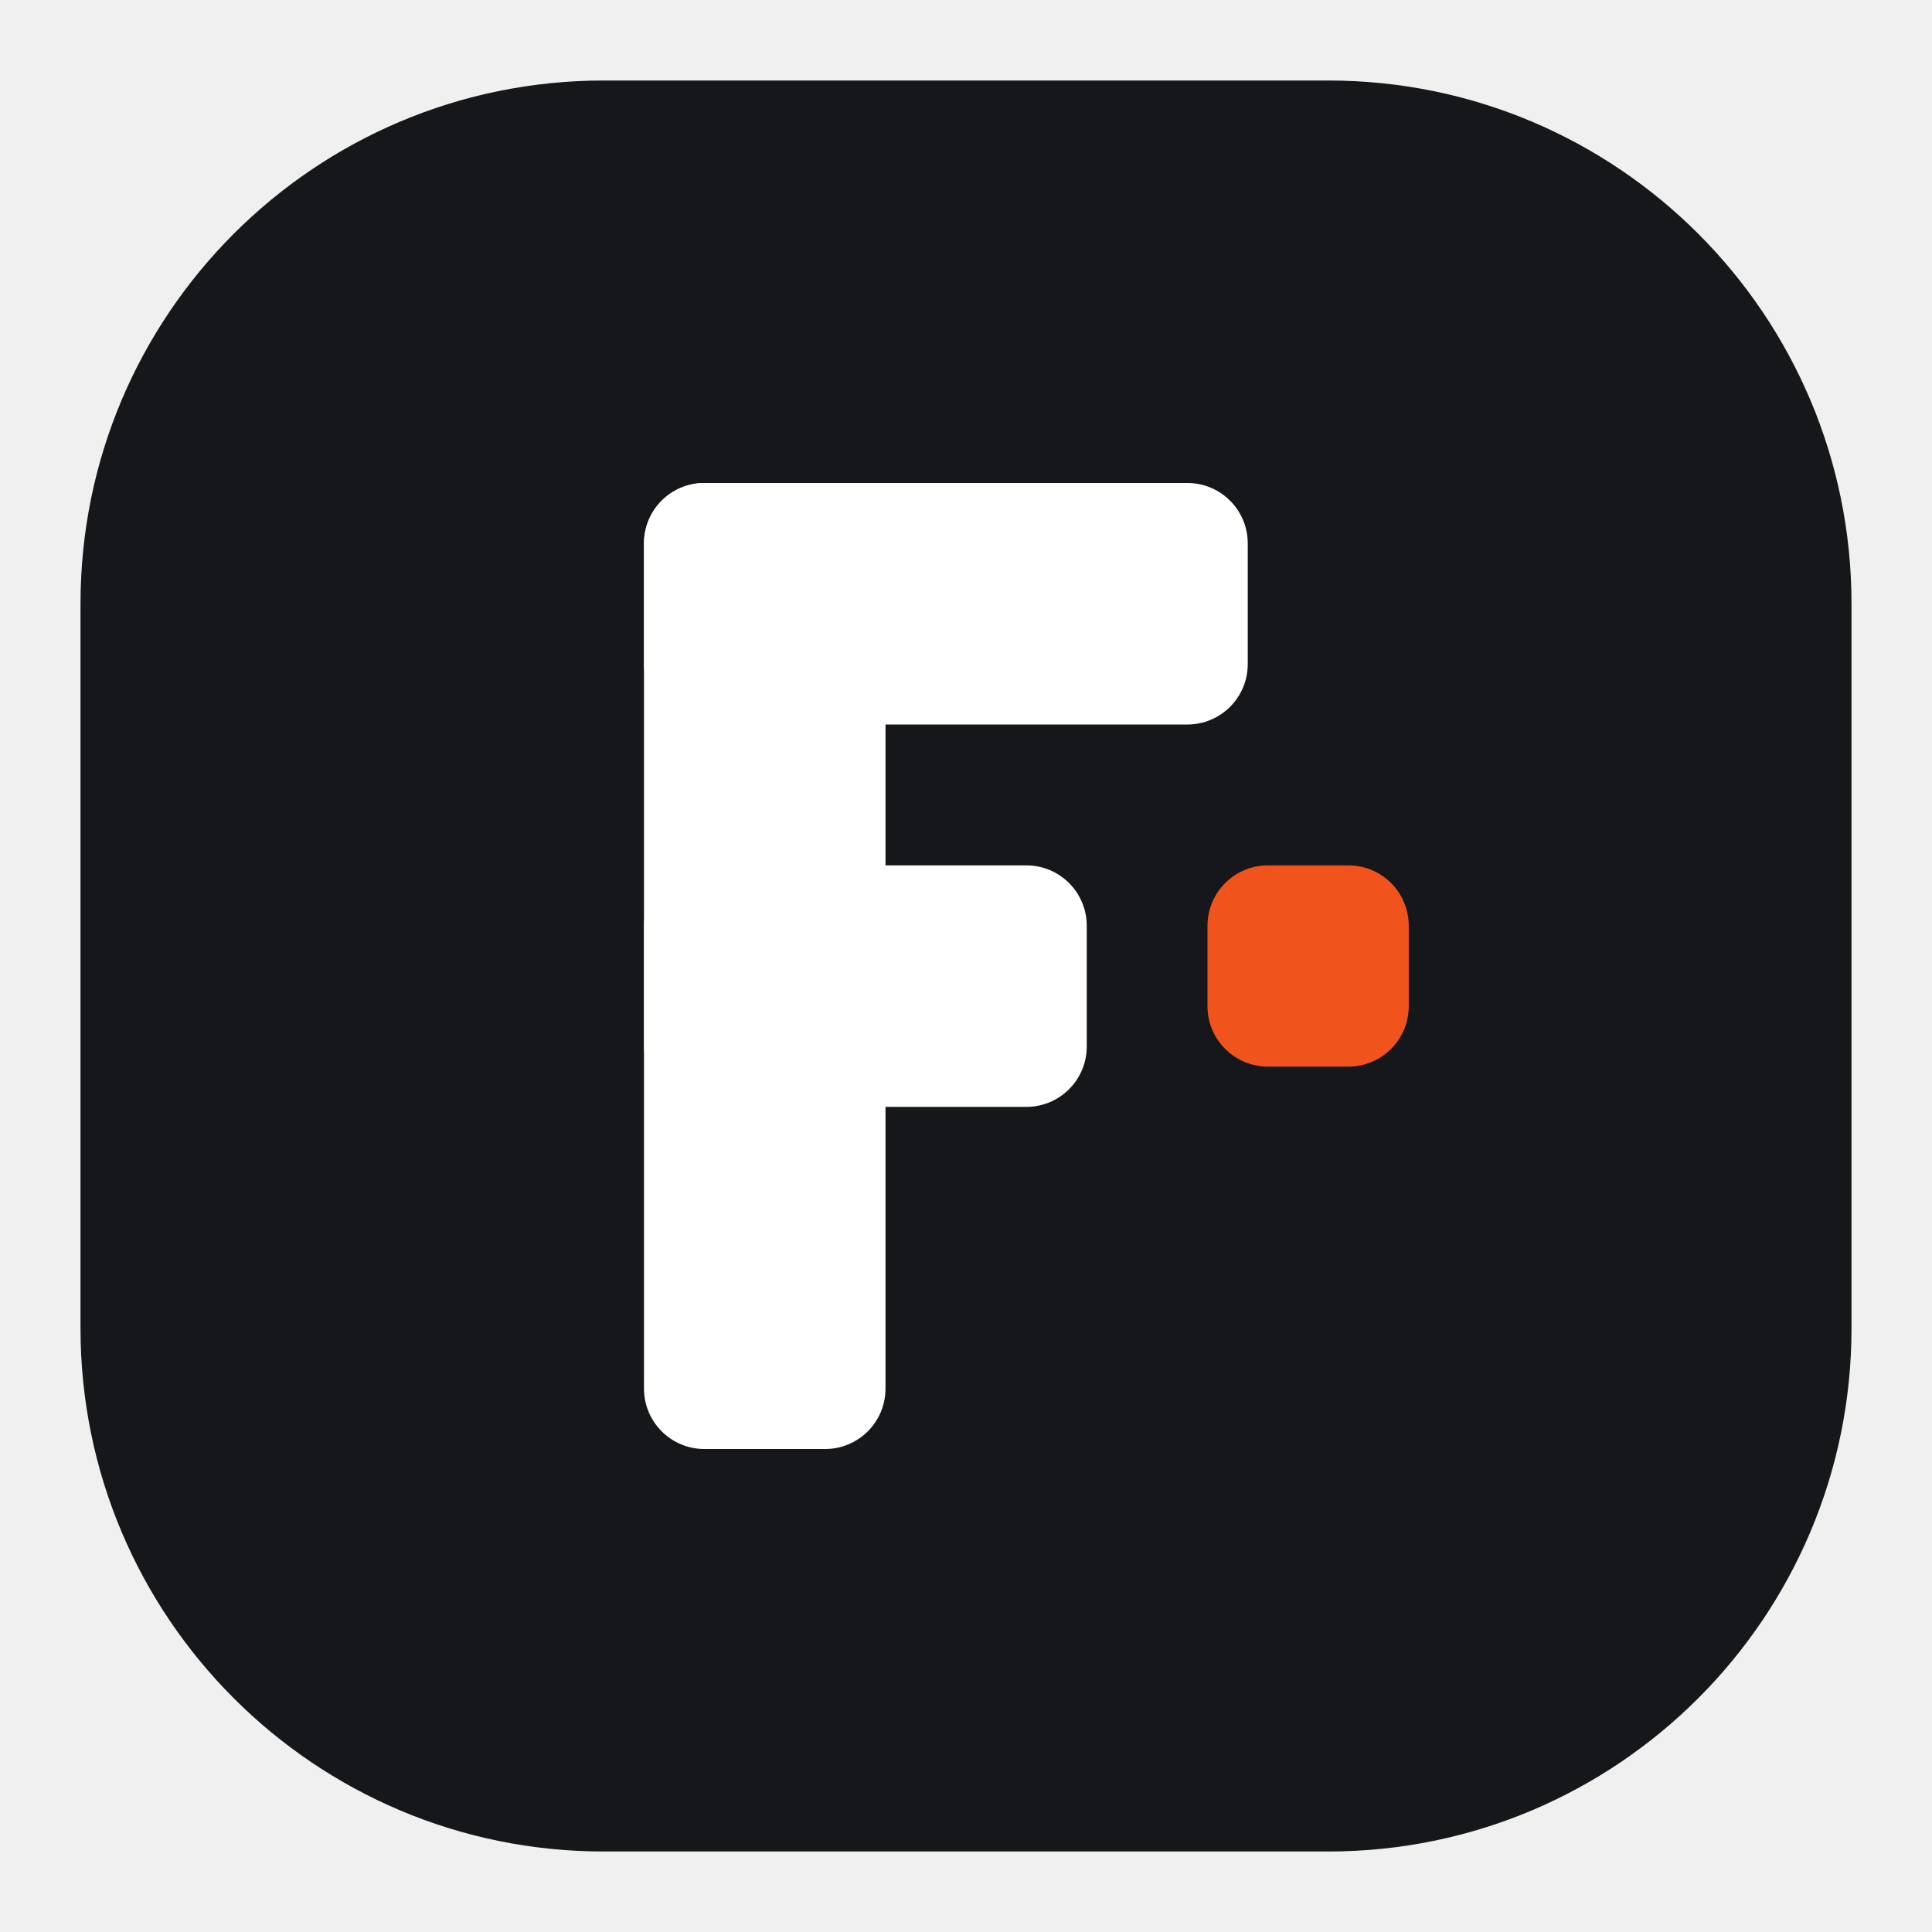
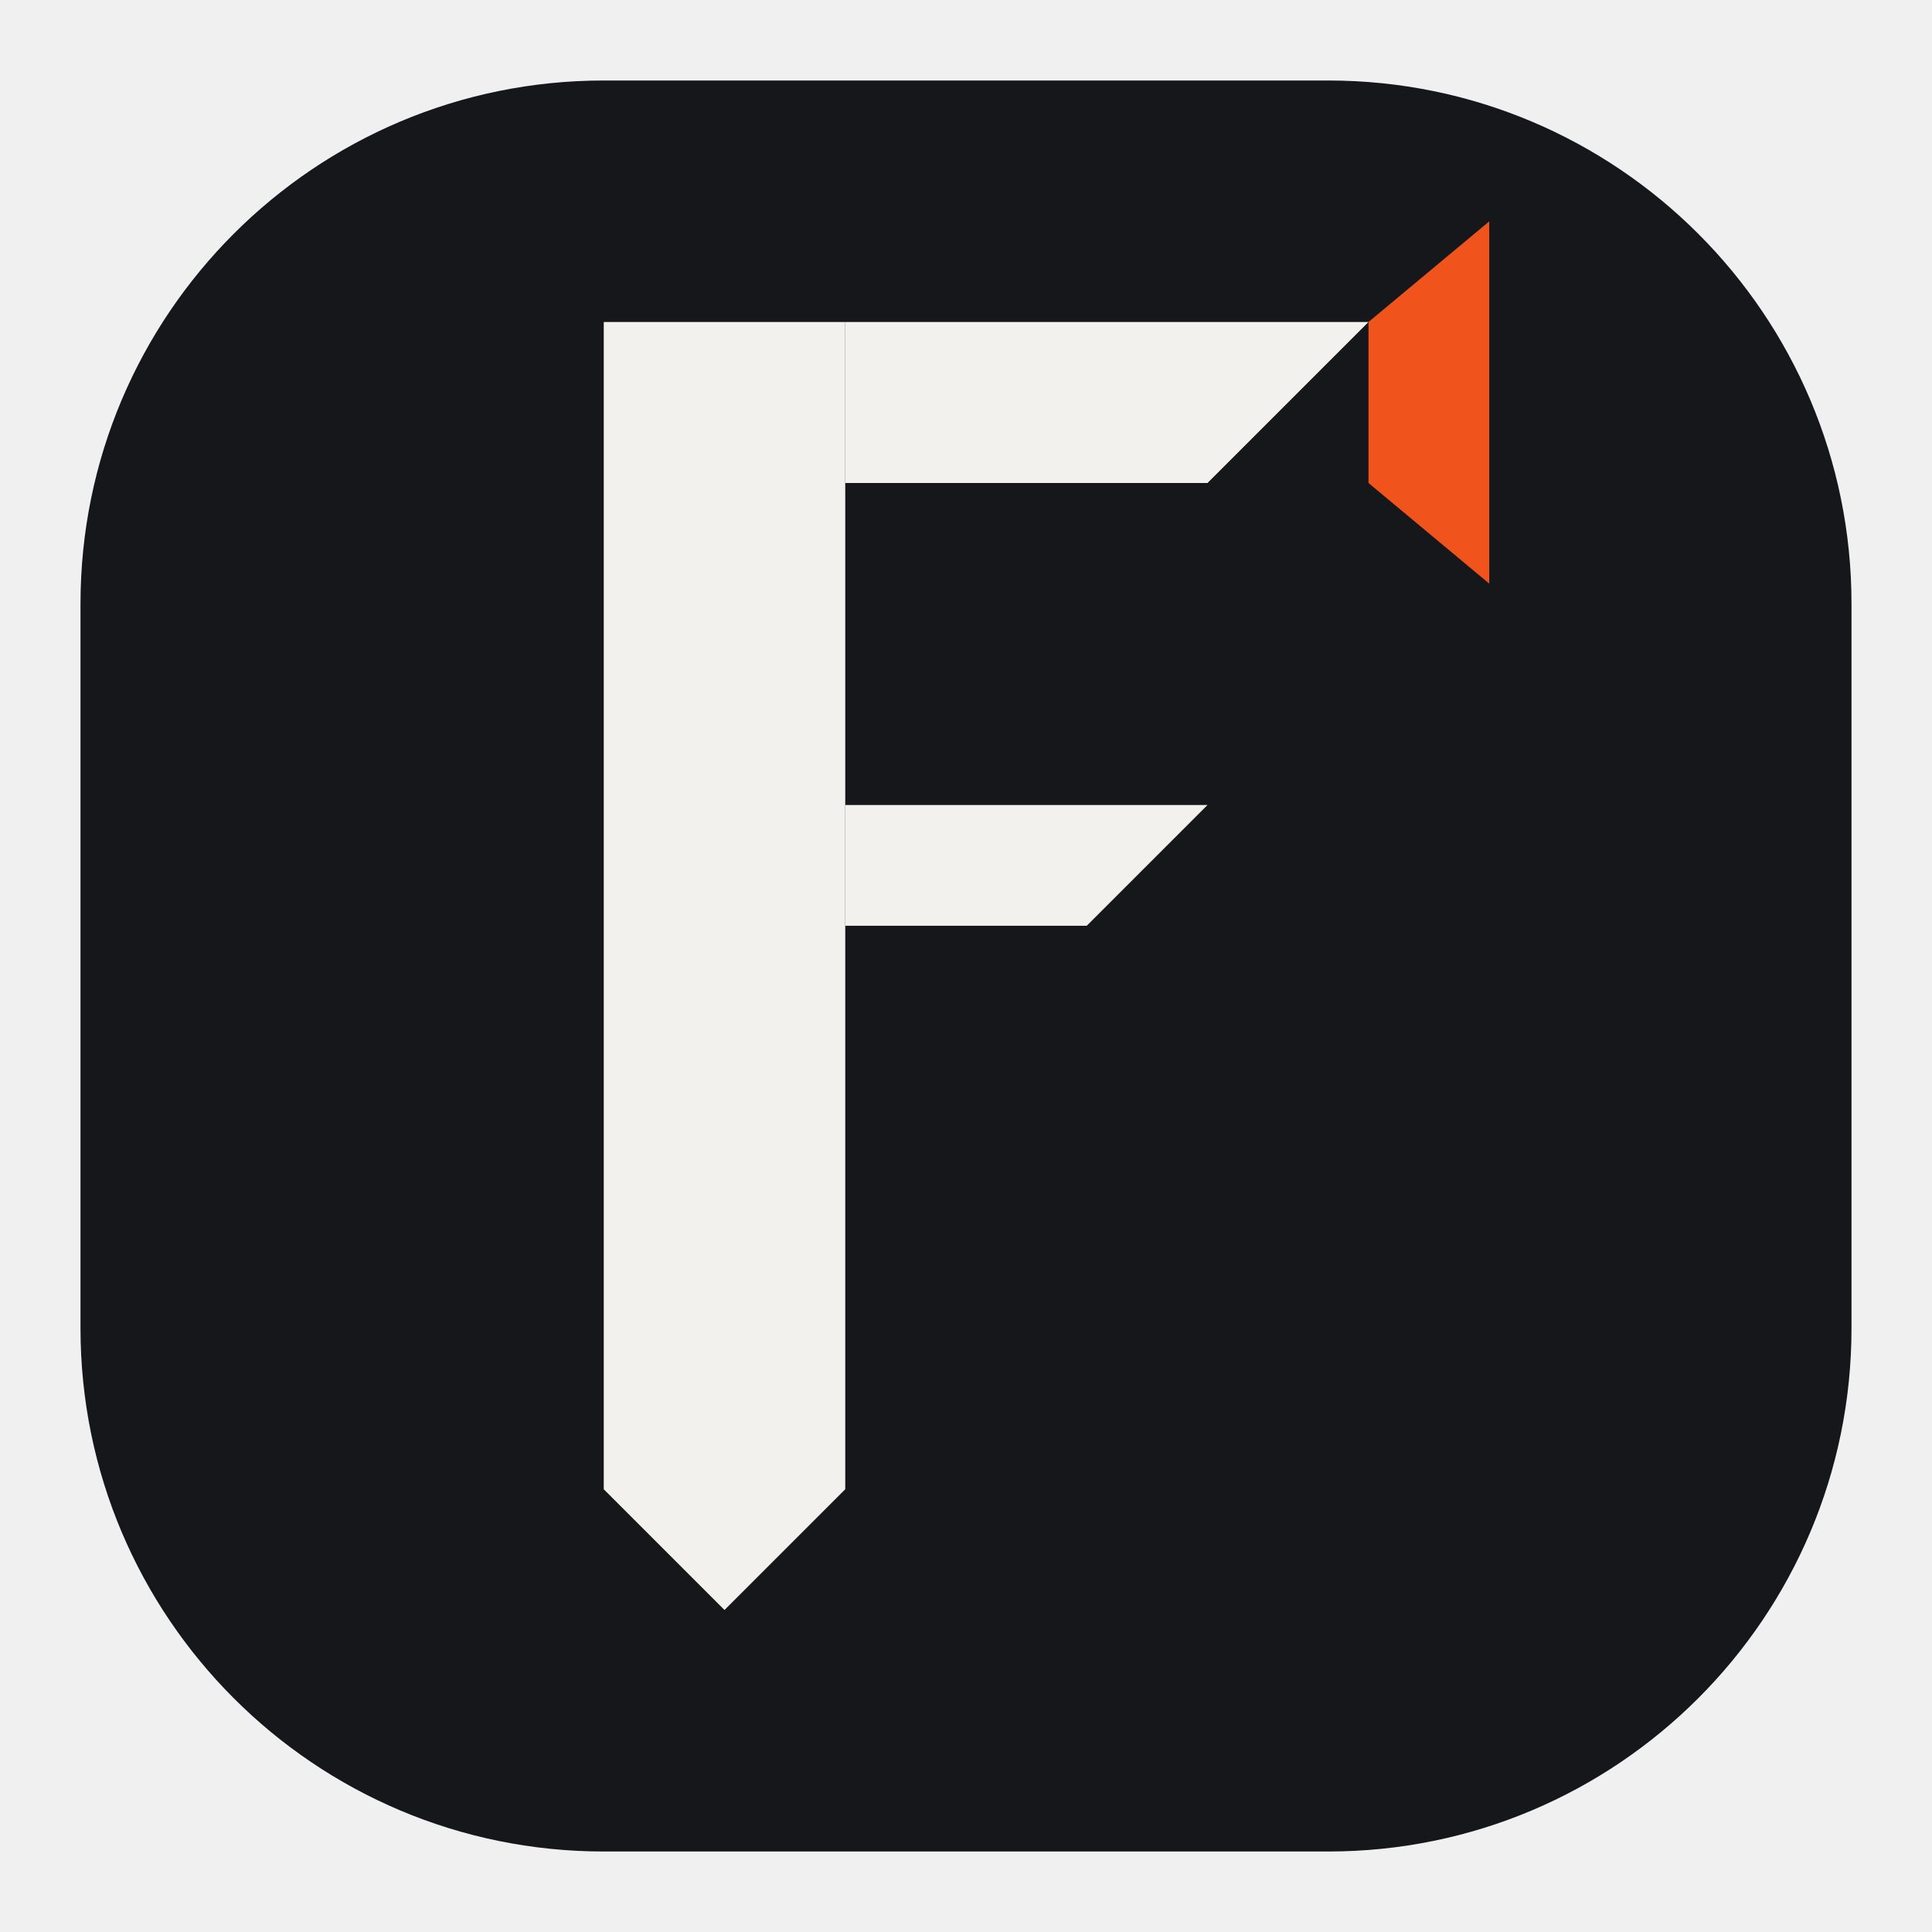
<svg xmlns="http://www.w3.org/2000/svg" width="48" height="48" viewBox="0 0 48 48" fill="none">
  <rect x="2" y="2" width="44" height="44" rx="13" fill="#16171b" />
-   <rect x="16" y="12" width="6" height="24" rx="1.5" fill="#ffffff" />
-   <rect x="16" y="12" width="15" height="6" rx="1.5" fill="#ffffff" />
-   <rect x="16" y="21.5" width="11" height="6" rx="1.5" fill="#ffffff" />
-   <rect x="30" y="21.5" width="5" height="5" rx="1.5" fill="#f1531c" />
+   <path d="M15 8 h6 v29 l-3 3 -3 -3 z" fill="#f3f1ee" />
+   <path d="M21 20 h9 l-3 3 h-6 z" fill="#f3f1ee" />
+   <path d="M21 8 h13 l-4 4 h-9 z" fill="#f3f1ee" />
+   <path d="M34 8 l3 -2.5 v9 l-3 -2.5 z" fill="#f1531c" />
</svg>
